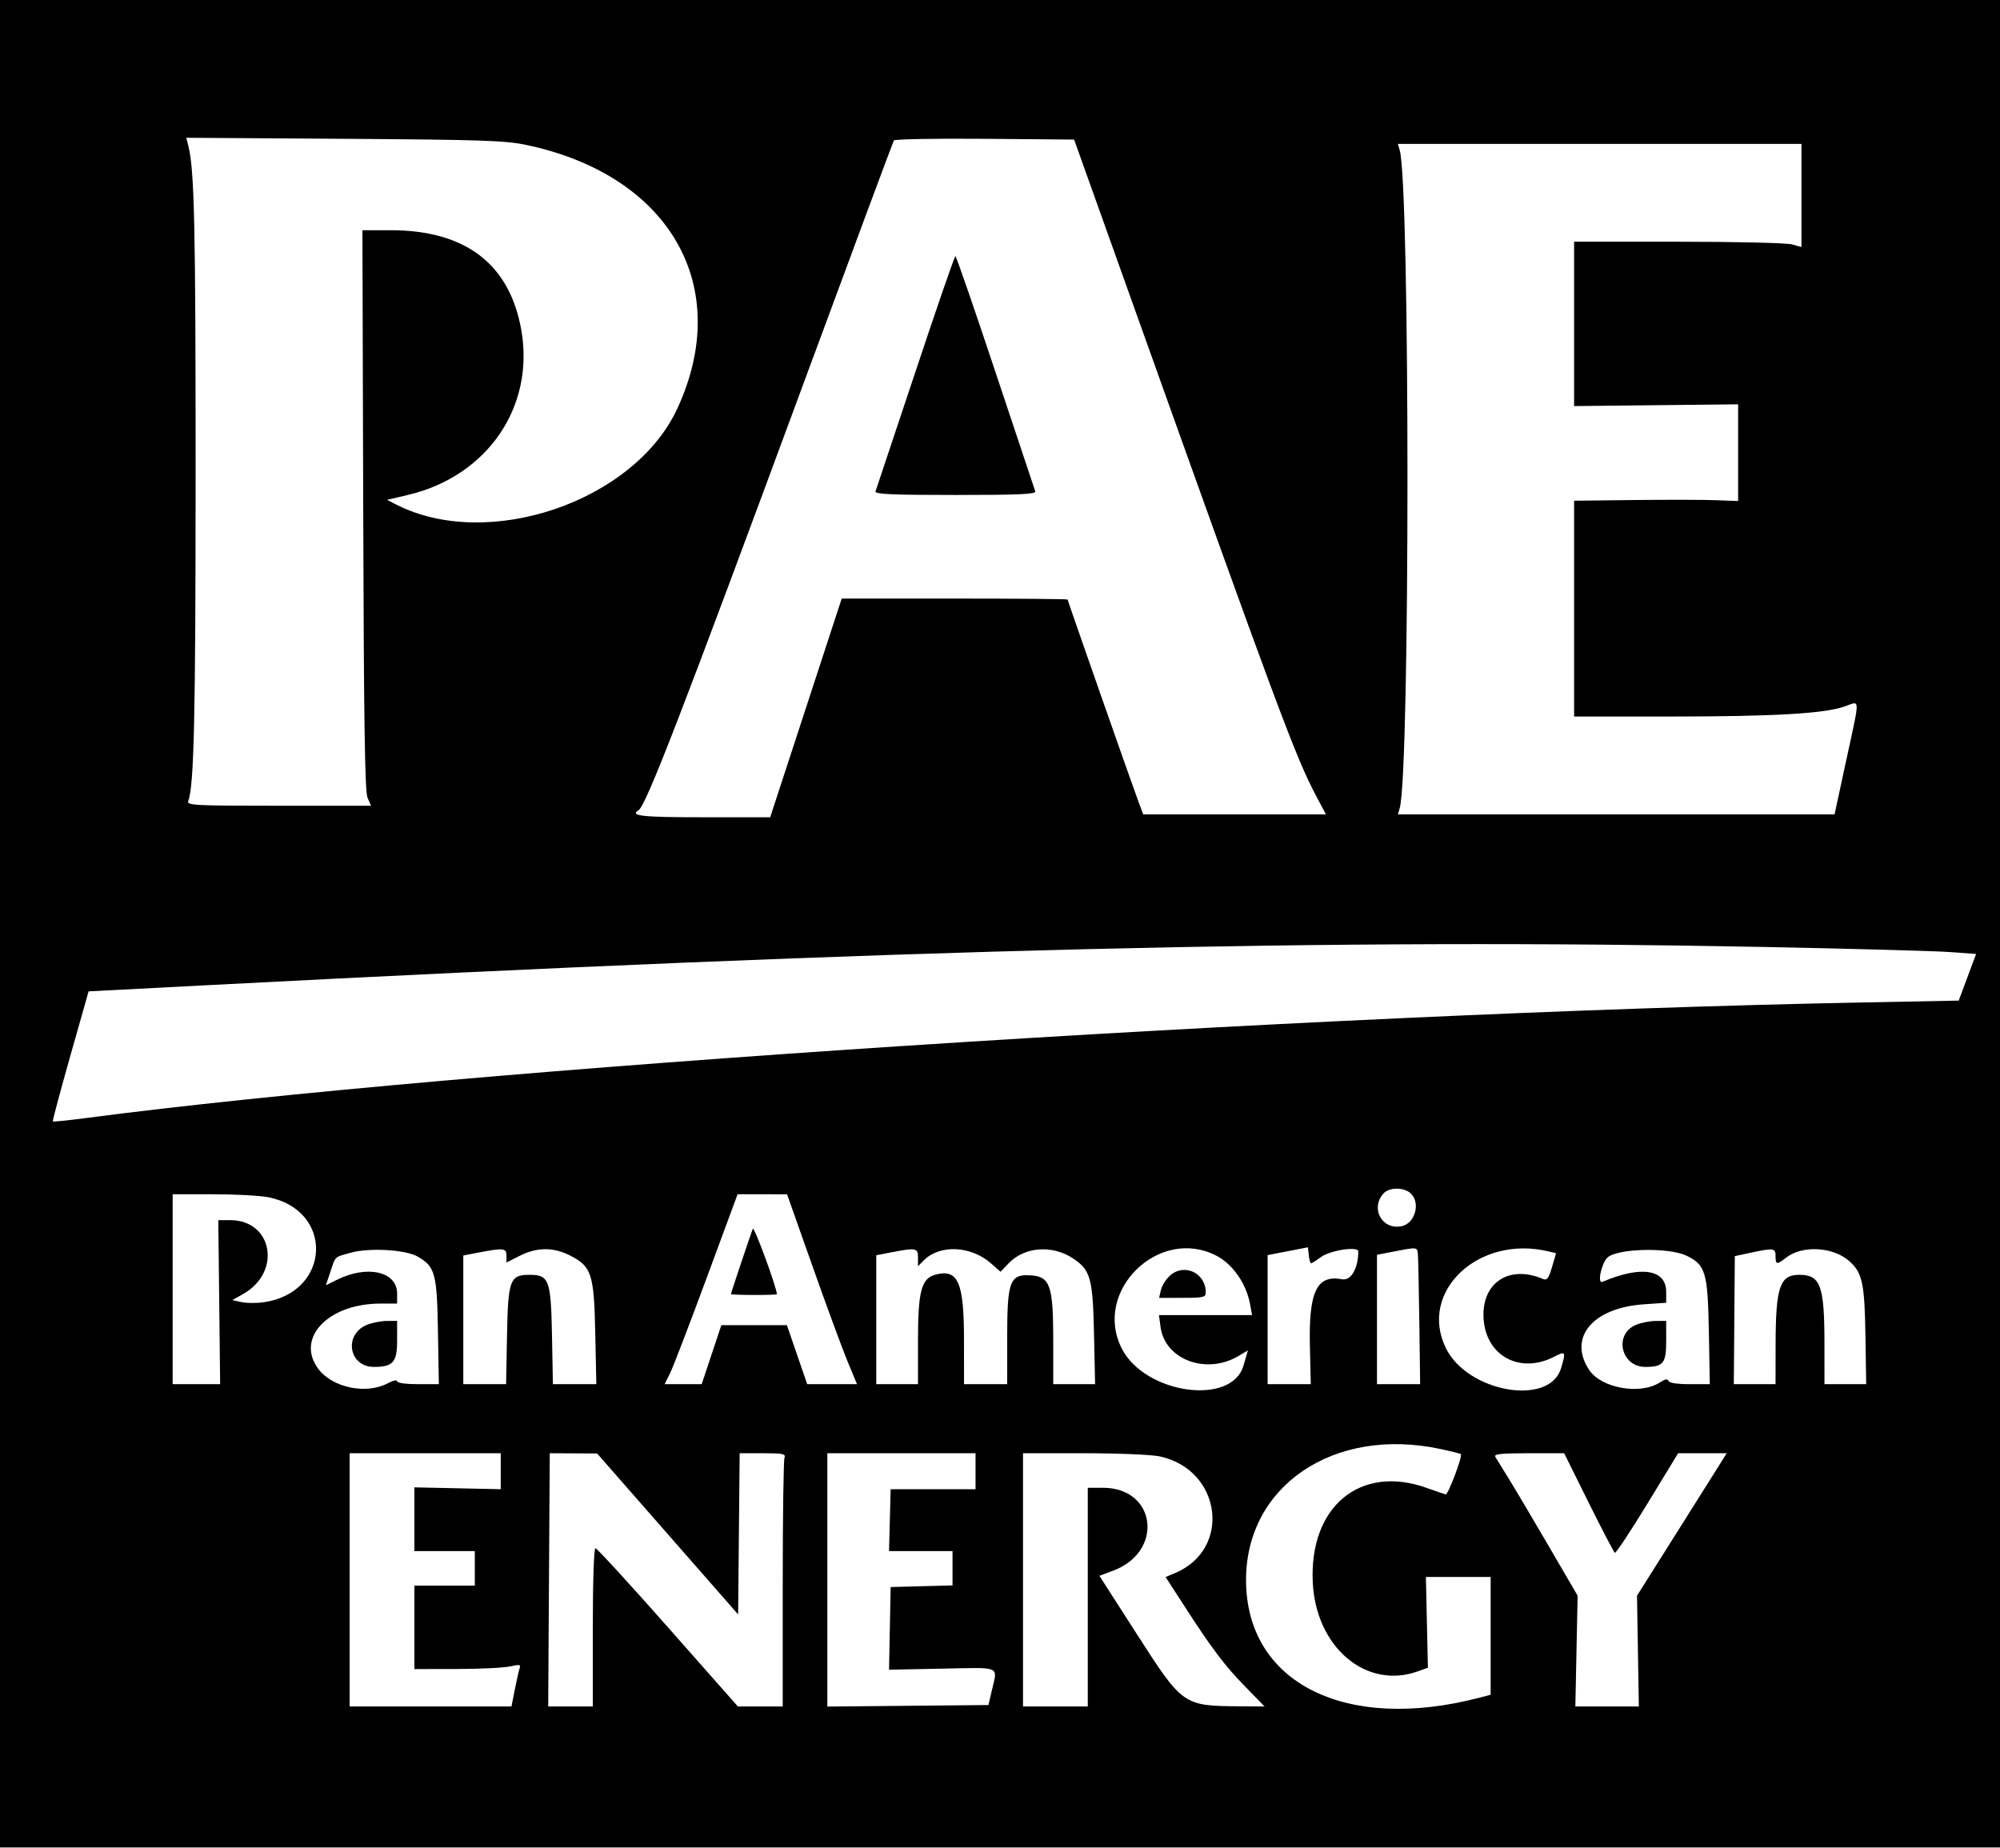
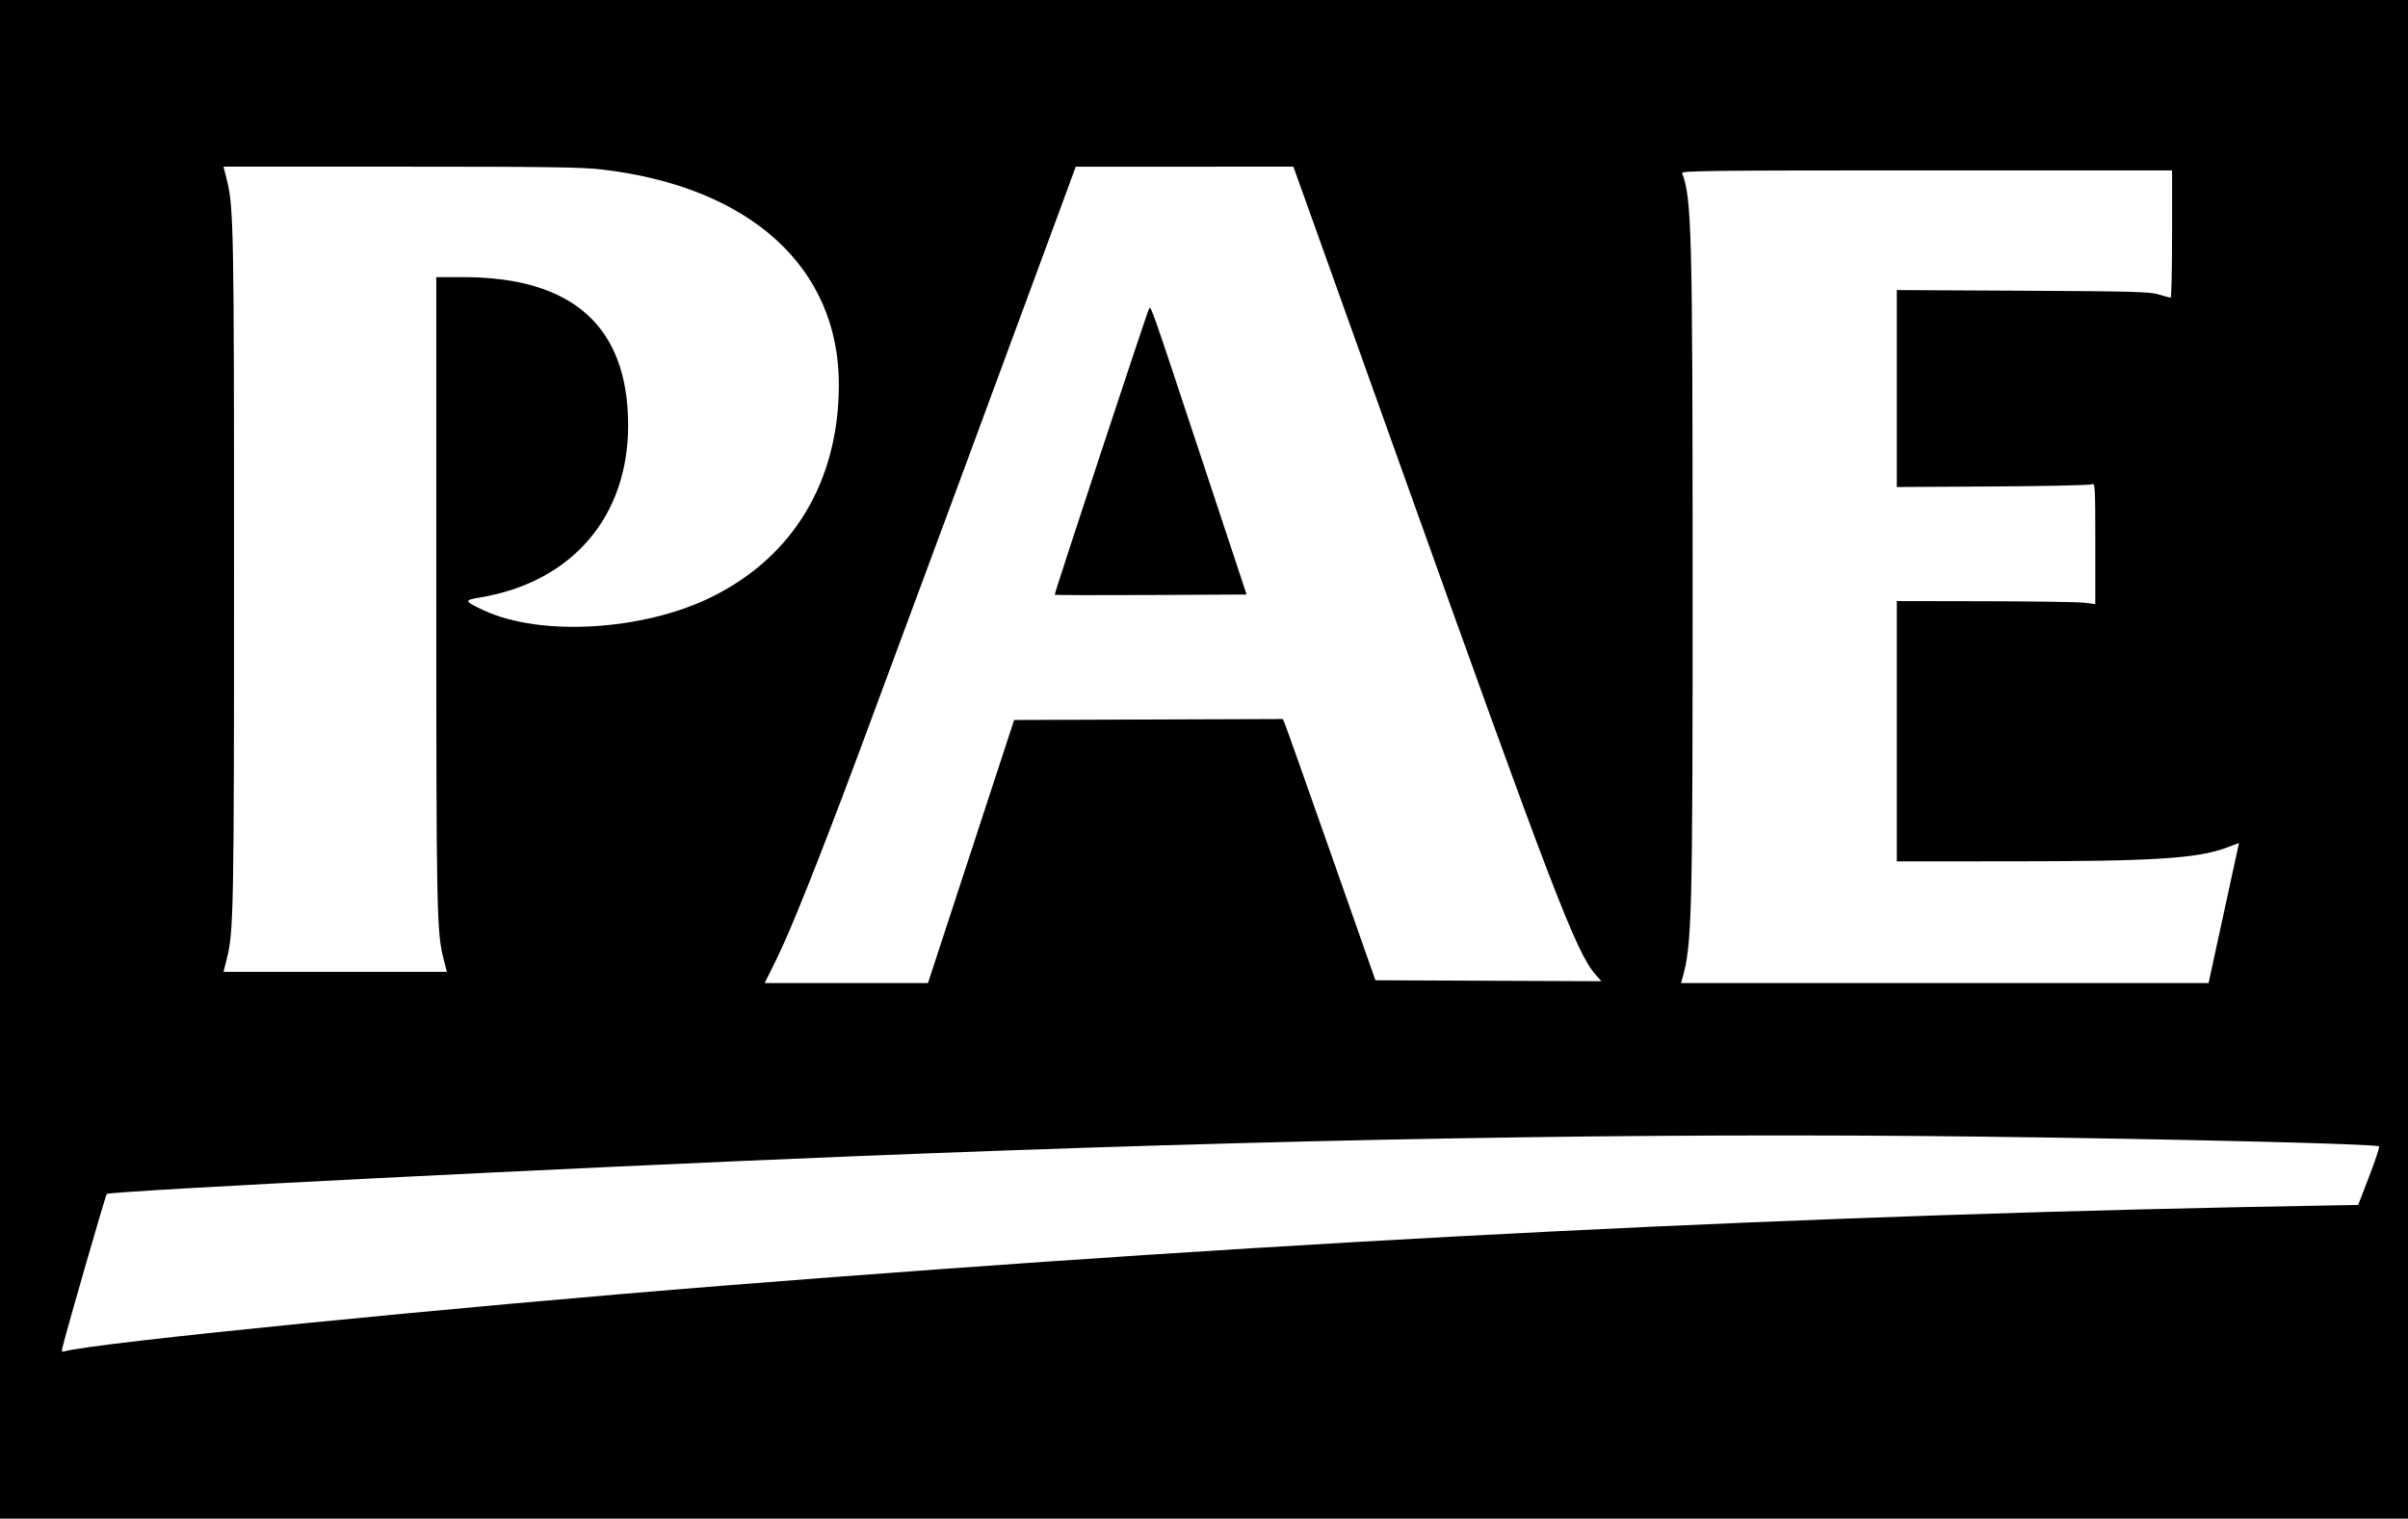
- <svg xmlns="http://www.w3.org/2000/svg" id="svg" version="1.1" width="400" height="369.496" viewBox="0, 0, 400,369.496">
+ <svg xmlns="http://www.w3.org/2000/svg" id="svg" version="1.1" width="400" height="252.255" viewBox="0, 0, 400,252.255">
  <g id="svgg">
-     <path id="path0" d="M0.000 184.748 L 0.000 369.496 200.000 369.496 L 400.000 369.496 400.000 184.748 L 400.000 0.000 200.000 0.000 L 0.000 0.000 0.000 184.748 M105.245 28.984 C 133.970 35.032,146.740 57.284,135.484 81.674 C 126.870 100.338,97.519 110.330,79.139 100.857 L 77.416 99.968 81.568 98.993 C 97.386 95.276,106.916 81.491,104.283 66.137 C 102.005 52.853,93.144 46.043,78.136 46.043 L 72.485 46.043 72.645 102.014 C 72.768 144.651,72.974 158.363,73.511 159.568 L 74.216 161.151 55.752 161.151 C 38.869 161.151,37.318 161.070,37.649 160.207 C 38.812 157.176,39.117 143.542,39.122 94.388 C 39.127 45.058,38.880 33.979,37.664 29.133 L 37.267 27.554 68.849 27.762 C 96.259 27.943,101.068 28.104,105.245 28.984 M226.549 60.719 C 255.599 141.993,259.121 151.447,263.225 159.176 L 265.191 162.878 246.918 162.878 L 228.646 162.878 227.728 160.432 C 226.452 157.031,213.525 120.147,213.525 119.907 C 213.525 119.800,203.359 119.712,190.933 119.712 L 168.341 119.712 161.189 141.583 L 154.037 163.453 140.616 163.453 C 128.425 163.453,125.885 163.179,127.699 162.058 C 129.201 161.130,136.334 142.675,160.846 76.304 C 170.540 50.056,178.606 28.362,178.771 28.095 C 178.936 27.828,187.115 27.678,196.947 27.762 L 214.823 27.914 226.549 60.719 M360.288 39.097 L 360.288 49.416 358.421 48.881 C 357.394 48.586,347.164 48.345,335.687 48.345 L 314.820 48.345 314.820 64.781 L 314.820 81.217 331.223 81.040 L 347.627 80.863 347.626 90.535 L 347.626 100.206 343.165 100.037 C 340.712 99.944,333.331 99.930,326.763 100.006 L 314.820 100.144 314.820 121.727 L 314.820 143.309 334.245 143.304 C 354.867 143.299,364.887 142.718,368.924 141.294 C 372.094 140.175,372.054 139.077,369.305 151.799 L 366.911 162.878 323.244 162.878 L 279.578 162.878 279.950 161.583 C 282.009 154.415,282.009 37.240,279.950 30.072 L 279.578 28.777 319.933 28.777 L 360.288 28.777 360.288 39.097 M183.077 74.388 C 178.840 87.129,175.253 97.878,175.107 98.273 C 174.898 98.838,178.330 98.993,191.079 98.993 C 203.828 98.993,207.260 98.838,207.051 98.273 C 206.905 97.878,203.319 87.129,199.082 74.388 C 194.844 61.647,191.243 51.223,191.079 51.223 C 190.915 51.223,187.314 61.647,183.077 74.388 M353.094 189.399 C 370.504 189.745,387.104 190.199,389.984 190.409 L 395.221 190.791 393.482 195.455 L 391.743 200.119 371.843 200.507 C 261.613 202.656,92.854 213.654,17.025 223.631 C 13.569 224.086,10.663 224.380,10.568 224.285 C 10.472 224.189,12.043 218.298,14.058 211.192 L 17.721 198.273 41.810 197.020 C 181.780 189.738,266.092 187.674,353.094 189.399 M282.113 238.650 C 284.183 240.524,283.027 244.704,280.288 245.247 C 276.405 246.018,274.022 241.687,276.688 238.705 C 277.825 237.433,280.735 237.403,282.113 238.650 M53.577 239.434 C 66.827 241.947,66.253 258.424,52.845 260.434 C 51.378 260.654,49.344 260.651,48.326 260.427 L 46.473 260.020 48.650 258.787 C 56.379 254.409,54.537 244.029,46.032 244.029 L 43.661 244.029 43.845 260.432 L 44.029 276.835 39.281 276.835 L 34.532 276.835 34.532 257.842 L 34.532 238.849 42.511 238.849 C 46.900 238.849,51.879 239.112,53.577 239.434 M162.550 253.385 C 165.377 261.376,168.526 269.921,169.547 272.374 L 171.404 276.835 166.422 276.832 L 161.439 276.830 159.410 270.933 L 157.381 265.036 150.825 265.036 L 144.269 265.036 142.302 270.935 L 140.336 276.835 136.631 276.835 L 132.926 276.835 134.000 274.676 C 134.591 273.489,137.874 264.942,141.296 255.683 L 147.518 238.849 152.464 238.852 L 157.410 238.856 162.550 253.385 M150.560 245.755 C 150.085 246.963,146.187 258.605,146.187 258.818 C 146.187 258.914,148.259 258.993,150.791 258.993 C 153.324 258.993,155.391 258.928,155.384 258.849 C 155.259 257.242,150.801 245.143,150.560 245.755 M262.218 252.662 C 262.369 252.662,263.243 252.107,264.159 251.430 C 266.014 250.059,271.655 249.192,271.655 250.278 C 271.655 253.676,270.198 256.186,268.419 255.852 C 263.353 254.902,261.725 258.286,261.981 269.237 L 262.158 276.837 257.842 276.835 L 253.525 276.834 253.525 263.927 L 253.525 251.020 257.554 250.241 L 261.583 249.461 261.763 251.062 C 261.862 251.942,262.067 252.662,262.218 252.662 M283.867 264.604 L 284.029 276.835 279.712 276.835 L 275.396 276.835 275.396 263.896 L 275.396 250.957 278.273 250.400 C 283.602 249.369,283.443 249.353,283.580 250.923 C 283.649 251.721,283.779 257.878,283.867 264.604 M83.574 251.333 C 87.040 253.357,87.392 254.671,87.591 266.332 L 87.770 276.836 83.597 276.835 C 81.130 276.835,79.424 276.593,79.424 276.244 C 79.424 275.920,78.583 276.104,77.554 276.654 C 73.259 278.950,66.467 277.541,63.657 273.771 C 59.070 267.617,65.632 260.719,76.076 260.719 L 79.424 260.719 79.424 258.705 C 79.424 254.311,73.484 252.942,67.425 255.940 L 65.179 257.051 66.054 254.425 C 67.141 251.164,66.812 251.481,70.063 250.563 C 73.827 249.499,81.149 249.916,83.574 251.333 M101.295 251.145 L 101.295 252.505 103.982 251.145 C 107.375 249.427,110.664 249.406,113.966 251.079 C 118.326 253.289,118.804 254.749,119.052 266.619 L 119.265 276.835 114.922 276.835 L 110.579 276.835 110.398 267.109 C 110.189 255.962,109.819 254.964,105.899 254.964 C 101.979 254.964,101.609 255.962,101.401 267.109 L 101.219 276.835 96.941 276.835 L 92.662 276.835 92.662 263.966 L 92.662 251.097 95.683 250.516 C 100.727 249.547,101.295 249.610,101.295 251.145 M183.597 251.511 L 183.597 253.237 184.771 252.063 C 187.980 248.855,194.170 249.136,198.200 252.674 L 200.109 254.351 201.732 252.656 C 204.906 249.343,210.434 248.923,214.597 251.678 C 218.117 254.007,218.562 255.616,218.806 266.906 L 219.021 276.835 214.834 276.835 L 210.647 276.835 210.647 268.058 C 210.645 257.176,210.029 255.354,206.252 255.078 C 201.975 254.766,201.439 256.140,201.439 267.416 L 201.439 276.835 197.122 276.835 L 192.806 276.835 192.797 267.770 C 192.787 256.455,191.600 253.756,187.141 254.914 C 184.283 255.655,183.599 258.194,183.598 268.058 L 183.597 276.835 179.424 276.834 L 175.252 276.834 175.252 263.941 L 175.252 251.049 178.129 250.492 C 183.238 249.504,183.597 249.571,183.597 251.511 M243.324 251.164 C 246.584 252.867,249.280 256.773,250.021 260.863 L 250.412 263.022 241.101 263.022 L 231.791 263.022 232.112 265.418 C 232.985 271.922,241.242 275.007,247.653 271.224 L 249.587 270.083 248.679 273.172 C 246.309 281.229,229.028 278.791,224.376 269.745 C 218.459 258.239,231.808 245.149,243.324 251.164 M309.707 250.284 L 311.212 250.647 310.394 253.431 C 309.731 255.688,309.392 256.135,308.601 255.797 C 302.098 253.015,296.691 256.256,296.691 262.935 C 296.691 270.867,303.710 275.029,310.855 271.334 C 313.136 270.155,313.217 270.295,312.202 273.666 C 309.893 281.340,293.499 278.460,289.174 269.621 C 283.637 258.304,295.737 246.909,309.707 250.284 M337.291 251.133 C 341.108 252.952,341.558 254.481,341.772 266.331 L 341.962 276.835 337.935 276.835 C 335.406 276.835,333.827 276.588,333.688 276.171 C 333.535 275.713,333.007 275.808,331.986 276.477 C 328.095 279.027,320.299 277.669,317.855 274.016 C 313.533 267.555,318.500 261.565,328.761 260.862 L 333.237 260.555 333.237 258.368 C 333.237 253.856,328.221 253.070,320.480 256.368 C 319.421 256.819,320.252 252.755,321.467 251.541 C 323.326 249.681,333.687 249.414,337.291 251.133 M355.108 251.223 C 355.108 252.959,355.366 252.996,357.234 251.526 C 360.422 249.018,366.566 249.338,369.801 252.179 C 372.490 254.539,372.929 256.579,373.095 267.483 L 373.237 276.836 369.065 276.835 L 364.892 276.835 364.889 268.633 C 364.884 257.106,364.096 254.964,359.860 254.964 C 355.961 254.964,355.142 257.377,355.122 268.921 L 355.108 276.835 350.935 276.834 L 346.763 276.834 346.863 264.029 L 346.963 251.223 350.028 250.568 C 354.771 249.555,355.108 249.598,355.108 251.223 M234.011 255.108 C 233.213 255.820,232.394 257.115,232.189 257.986 L 231.818 259.568 236.484 259.568 C 240.701 259.568,241.151 259.462,241.151 258.464 C 241.151 254.593,236.850 252.571,234.011 255.108 M73.283 265.012 C 68.682 267.013,69.811 273.381,74.767 273.381 C 78.614 273.381,79.424 272.464,79.424 268.109 L 79.424 264.173 77.266 264.195 C 76.079 264.208,74.287 264.575,73.283 265.012 M327.136 264.994 C 322.717 266.918,324.205 273.381,329.067 273.381 C 332.671 273.381,333.237 272.675,333.237 268.181 L 333.237 264.173 331.079 264.195 C 329.892 264.208,328.118 264.567,327.136 264.994 M287.997 289.782 C 290.179 290.244,292.055 290.712,292.166 290.823 C 292.554 291.211,289.624 298.991,289.132 298.877 C 288.858 298.813,287.150 298.230,285.338 297.582 C 272.044 292.826,261.816 301.315,262.554 316.490 C 263.187 329.489,273.269 337.993,283.614 334.252 L 285.582 333.540 285.381 324.468 L 285.180 315.396 291.655 315.396 L 298.129 315.396 298.129 327.172 L 298.129 338.948 295.971 339.515 C 269.087 346.571,249.209 336.570,249.209 315.988 C 249.209 297.155,266.777 285.286,287.997 289.782 M100.145 294.245 L 100.145 297.842 91.512 297.656 L 82.878 297.471 82.878 303.843 L 82.878 310.216 88.921 310.216 L 94.964 310.216 94.964 313.669 L 94.964 317.122 88.921 317.122 L 82.878 317.122 82.878 325.468 L 82.878 333.813 91.367 333.799 C 96.036 333.792,100.846 333.556,102.056 333.275 C 103.786 332.873,104.195 332.925,103.967 333.518 C 103.808 333.933,103.367 335.852,102.987 337.783 L 102.296 341.295 86.112 341.295 L 69.928 341.295 69.928 315.971 L 69.928 290.648 85.036 290.648 L 100.144 290.647 100.145 294.245 M133.525 306.790 L 147.626 322.885 147.779 306.766 L 147.932 290.647 152.589 290.647 C 156.599 290.647,157.197 290.774,156.896 291.558 C 156.704 292.059,156.547 303.454,156.547 316.882 L 156.547 341.295 152.062 341.295 L 147.578 341.295 133.598 325.468 C 125.909 316.763,119.381 309.640,119.090 309.640 C 118.781 309.640,118.561 316.232,118.561 325.468 L 118.561 341.295 114.101 341.295 L 109.640 341.295 109.796 315.971 L 109.952 290.647 114.688 290.671 L 119.424 290.695 133.525 306.790 M195.109 294.245 L 195.109 297.842 186.619 297.842 L 178.129 297.842 177.966 304.029 L 177.803 310.216 184.153 310.216 L 190.504 310.216 190.504 313.650 L 190.504 317.083 184.317 317.247 L 178.129 317.410 177.969 325.675 L 177.809 333.940 188.473 333.729 C 200.428 333.492,199.528 333.091,198.358 338.129 L 197.690 341.007 181.579 341.160 L 165.468 341.313 165.468 315.980 L 165.468 290.648 180.288 290.648 L 195.108 290.647 195.109 294.245 M231.923 291.273 C 244.321 293.931,246.413 309.846,234.992 314.618 L 233.116 315.402 236.901 321.253 C 242.488 329.892,244.912 333.094,249.126 337.410 L 252.919 341.295 248.042 341.261 C 236.590 341.180,236.580 341.173,227.222 326.593 L 219.883 315.161 222.603 314.145 C 232.838 310.325,231.284 297.554,220.585 297.554 L 217.554 297.554 217.554 319.424 L 217.554 341.295 211.079 341.295 L 204.604 341.295 204.604 315.971 L 204.604 290.648 216.806 290.648 C 223.517 290.648,230.320 290.929,231.923 291.273 M317.711 300.481 C 320.395 305.889,322.761 310.422,322.969 310.554 C 323.178 310.686,326.111 306.261,329.487 300.721 L 335.626 290.647 340.484 290.647 L 345.342 290.647 343.086 294.245 C 341.846 296.223,337.809 302.633,334.116 308.489 L 327.402 319.137 327.586 330.216 L 327.770 341.296 321.420 341.295 L 315.071 341.295 315.297 330.216 L 315.524 319.137 309.653 309.065 C 306.424 303.525,302.815 297.439,301.634 295.540 C 300.452 293.640,299.295 291.763,299.061 291.367 C 298.731 290.807,300.214 290.647,305.735 290.647 L 312.833 290.647 317.711 300.481 " stroke="none" fill="#000000" fill-rule="evenodd" />
+     <path id="path0" d="M0.000 126.128 L 0.000 252.255 200.000 252.255 L 400.000 252.255 400.000 126.128 L 400.000 0.000 200.000 0.000 L 0.000 0.000 0.000 126.128 M99.982 28.153 C 124.598 31.033,139.354 44.424,139.345 63.876 C 139.337 79.959,131.754 92.554,118.053 99.241 C 106.718 104.772,89.794 105.752,80.433 101.417 C 77.073 99.861,77.014 99.696,79.664 99.260 C 94.992 96.737,104.359 85.861,104.341 70.607 C 104.322 54.241,95.162 46.034,76.913 46.034 L 72.473 46.034 72.473 98.212 C 72.473 151.273,72.542 154.788,73.664 159.205 L 74.229 161.431 55.677 161.431 L 37.124 161.431 37.671 159.277 C 38.813 154.781,38.878 151.289,38.878 94.557 C 38.878 37.825,38.813 34.333,37.671 29.837 L 37.124 27.683 66.542 27.683 C 90.818 27.683,96.663 27.765,99.982 28.153 M216.884 33.359 C 218.006 36.481,225.079 56.252,232.603 77.294 C 257.838 147.866,261.798 158.194,265.039 161.885 L 266.010 162.991 247.242 162.911 L 228.475 162.830 221.093 141.835 C 217.033 130.288,213.568 120.524,213.393 120.138 L 213.075 119.436 190.767 119.516 L 168.459 119.596 161.304 141.446 L 154.149 163.297 140.584 163.297 L 127.018 163.297 128.982 159.335 C 131.325 154.605,135.981 142.951,142.561 125.350 C 147.006 113.457,170.249 50.668,176.151 34.606 L 178.694 27.689 196.769 27.686 L 214.845 27.683 216.884 33.359 M360.809 38.880 C 360.809 44.697,360.704 49.454,360.575 49.452 C 360.447 49.450,359.572 49.212,358.631 48.924 C 357.116 48.460,354.533 48.388,336.003 48.291 L 315.086 48.183 315.086 64.540 L 315.086 80.897 331.026 80.806 C 339.794 80.756,347.212 80.595,347.512 80.449 C 348.024 80.198,348.056 80.768,348.056 90.263 L 348.056 100.344 346.267 100.120 C 345.284 99.998,337.865 99.885,329.782 99.871 L 315.086 99.844 315.086 121.462 L 315.086 143.079 333.515 143.077 C 357.789 143.073,365.053 142.614,369.936 140.776 L 371.928 140.026 371.240 143.186 C 370.861 144.923,369.724 150.159,368.713 154.820 L 366.874 163.294 323.059 163.296 L 279.243 163.297 279.441 162.597 C 281.067 156.847,281.171 152.805,281.165 95.490 C 281.159 38.564,281.011 32.895,279.422 28.755 C 279.272 28.363,284.549 28.305,320.029 28.305 L 360.809 28.305 360.809 38.880 M190.893 51.223 C 190.548 51.809,175.091 98.678,175.205 98.792 C 175.274 98.861,182.472 98.881,191.202 98.836 L 207.075 98.756 199.218 75.023 C 191.365 51.299,191.172 50.748,190.893 51.223 M328.771 188.801 C 361.315 189.195,394.783 190.014,395.195 190.425 C 395.305 190.535,394.568 192.770,393.557 195.391 L 391.720 200.156 387.851 200.220 C 301.511 201.669,216.946 205.881,120.373 213.542 C 75.204 217.126,15.361 223.090,10.766 224.465 C 10.256 224.618,10.208 224.525,10.397 223.751 C 11.203 220.459,17.529 198.547,17.737 198.327 C 18.205 197.833,95.001 193.955,141.369 192.083 C 213.331 189.177,273.264 188.127,328.771 188.801 " stroke="none" fill="#000000" fill-rule="evenodd" />
  </g>
</svg>
